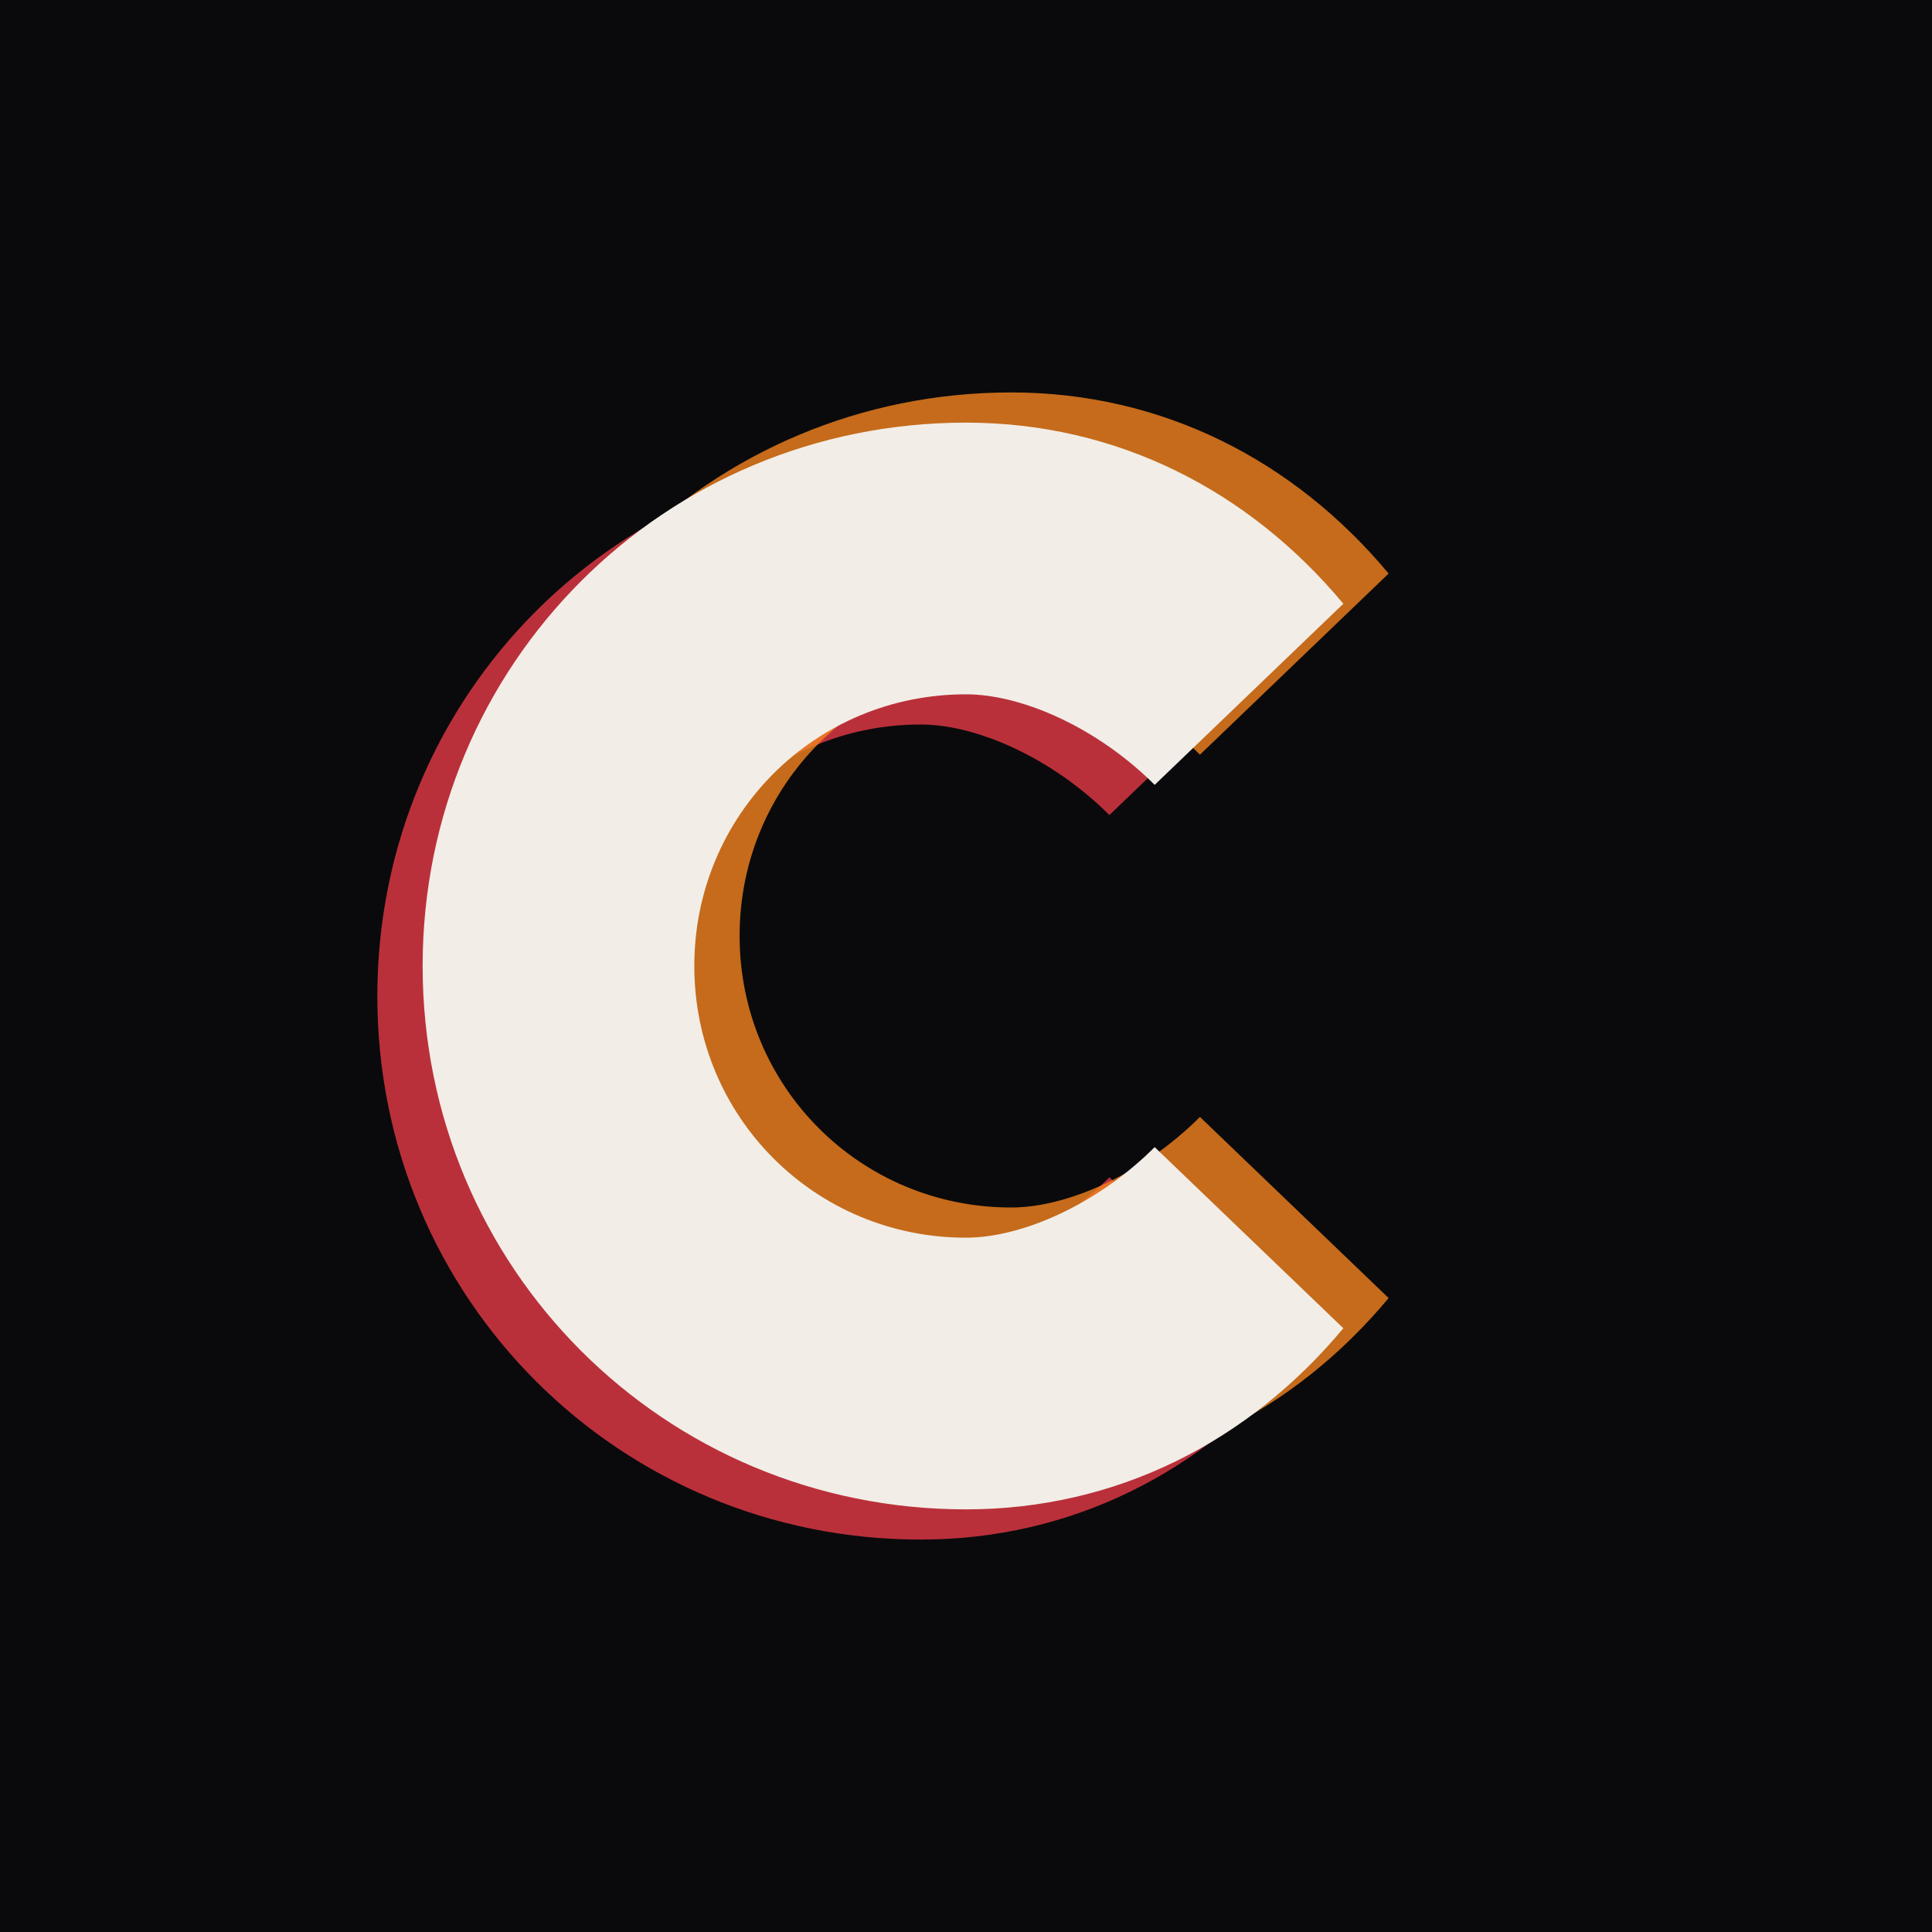
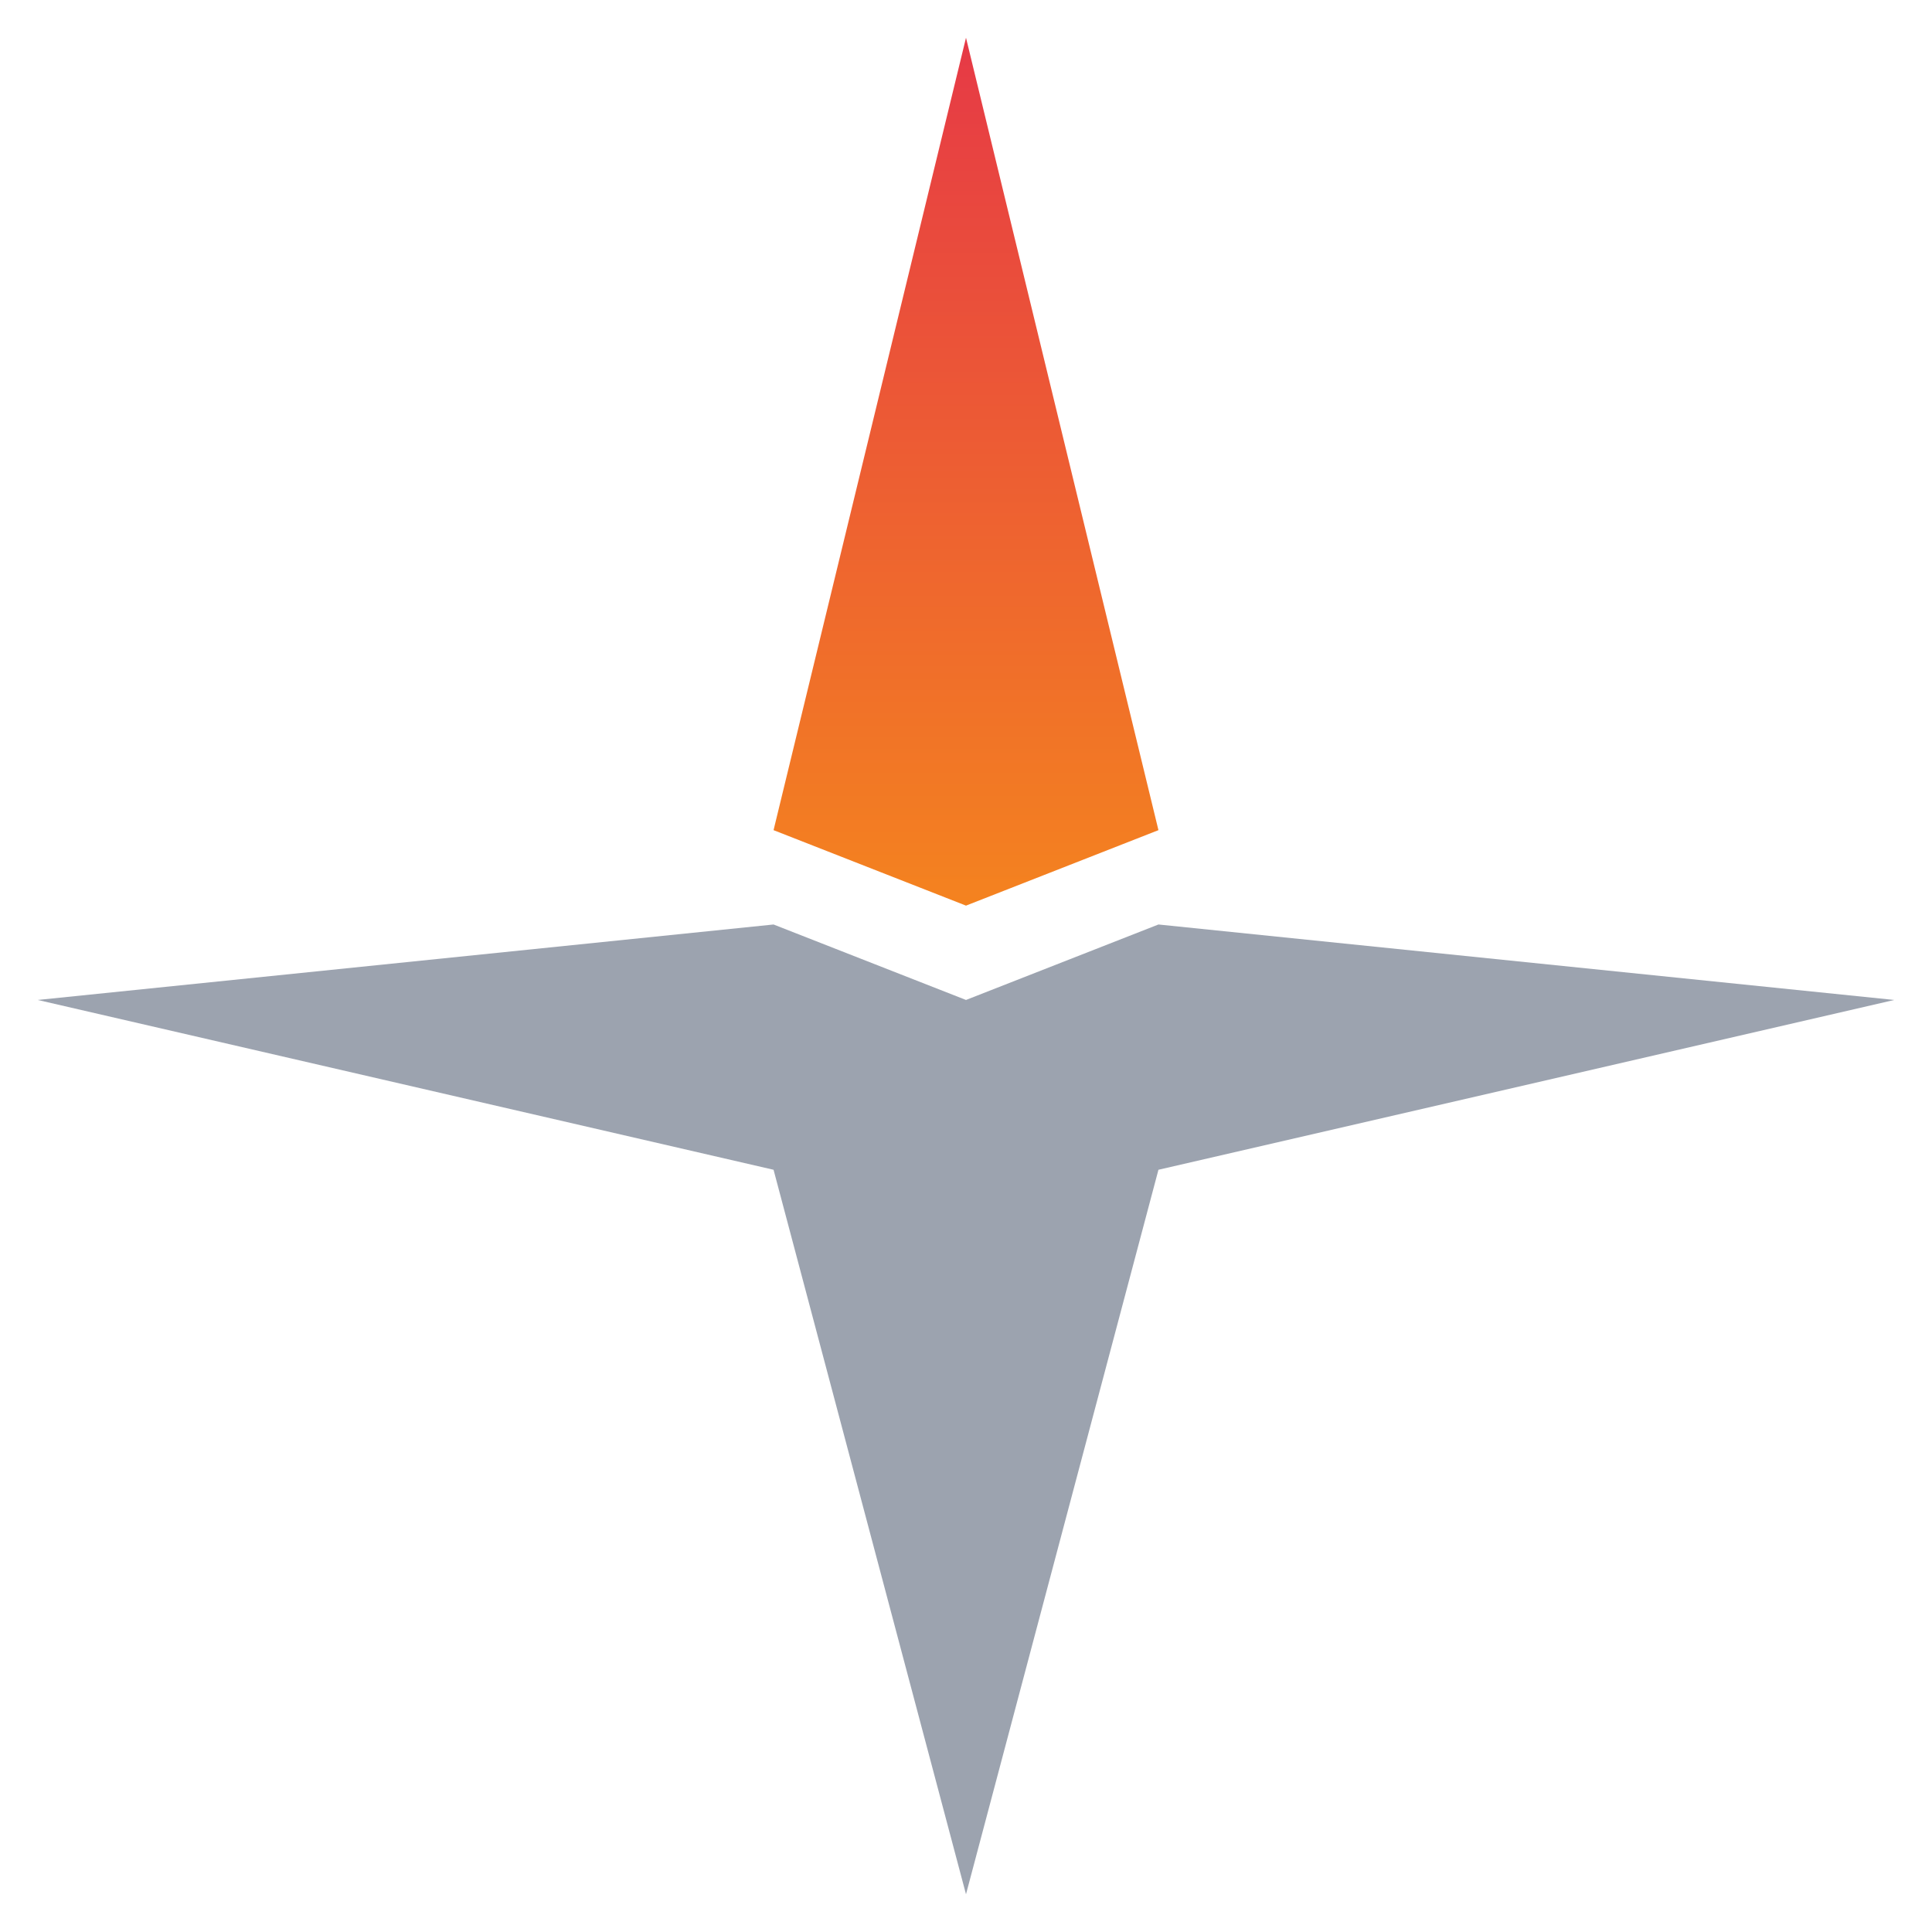
<svg xmlns="http://www.w3.org/2000/svg" viewBox="0 0 512 512" width="100%" height="100%">
  <defs>
-     <rect id="bg" width="512" height="512" fill="#0a0a0c" />
-     <linearGradient id="cupient-grad" x1="0%" y1="0%" x2="100%" y2="100%">
-       <stop offset="0%" stop-color="#e63946" />
-       <stop offset="100%" stop-color="#f4831f" />
+     <linearGradient id="northstarGrad" x1="0%" y1="0%" x2="0%" y2="100%">
+       <stop offset="0%" stop-color="#E63946" />
+       <stop offset="100%" stop-color="#F4831F" />
    </linearGradient>
-     <path id="letter-c" d="M340 160 c-25 -30 -60 -48 -100 -48 c-80 0 -144 64 -144 144 c0 80 64 144 144 144 c40 0 75 -18 100 -48 l-50 -48 c-15 15 -35 24 -50 24 c-40 0 -72 -32 -72 -72 c0 -40 32 -72 72 -72 c15 0 35 9 50 24 z" />
  </defs>
-   <use href="#bg" />
-   <g transform="translate(16, 0)">
-     <use href="#letter-c" fill="#e63946" transform="translate(-12, 8)" opacity="0.8" />
-     <use href="#letter-c" fill="#f4831f" transform="translate(12, -8)" opacity="0.8" />
-     <use href="#letter-c" fill="#f2ede7" />
-   </g>
+   <path fill="#9ca3af" d="M 10 265             L 205 245             L 256 265             L 307 245             L 502 265             L 307 310             L 256 502             L 205 310             Z" />
+   <path fill="url(#northstarGrad)" d="M 256 10             L 307 220             L 256 240             L 205 220             Z" />
</svg>
